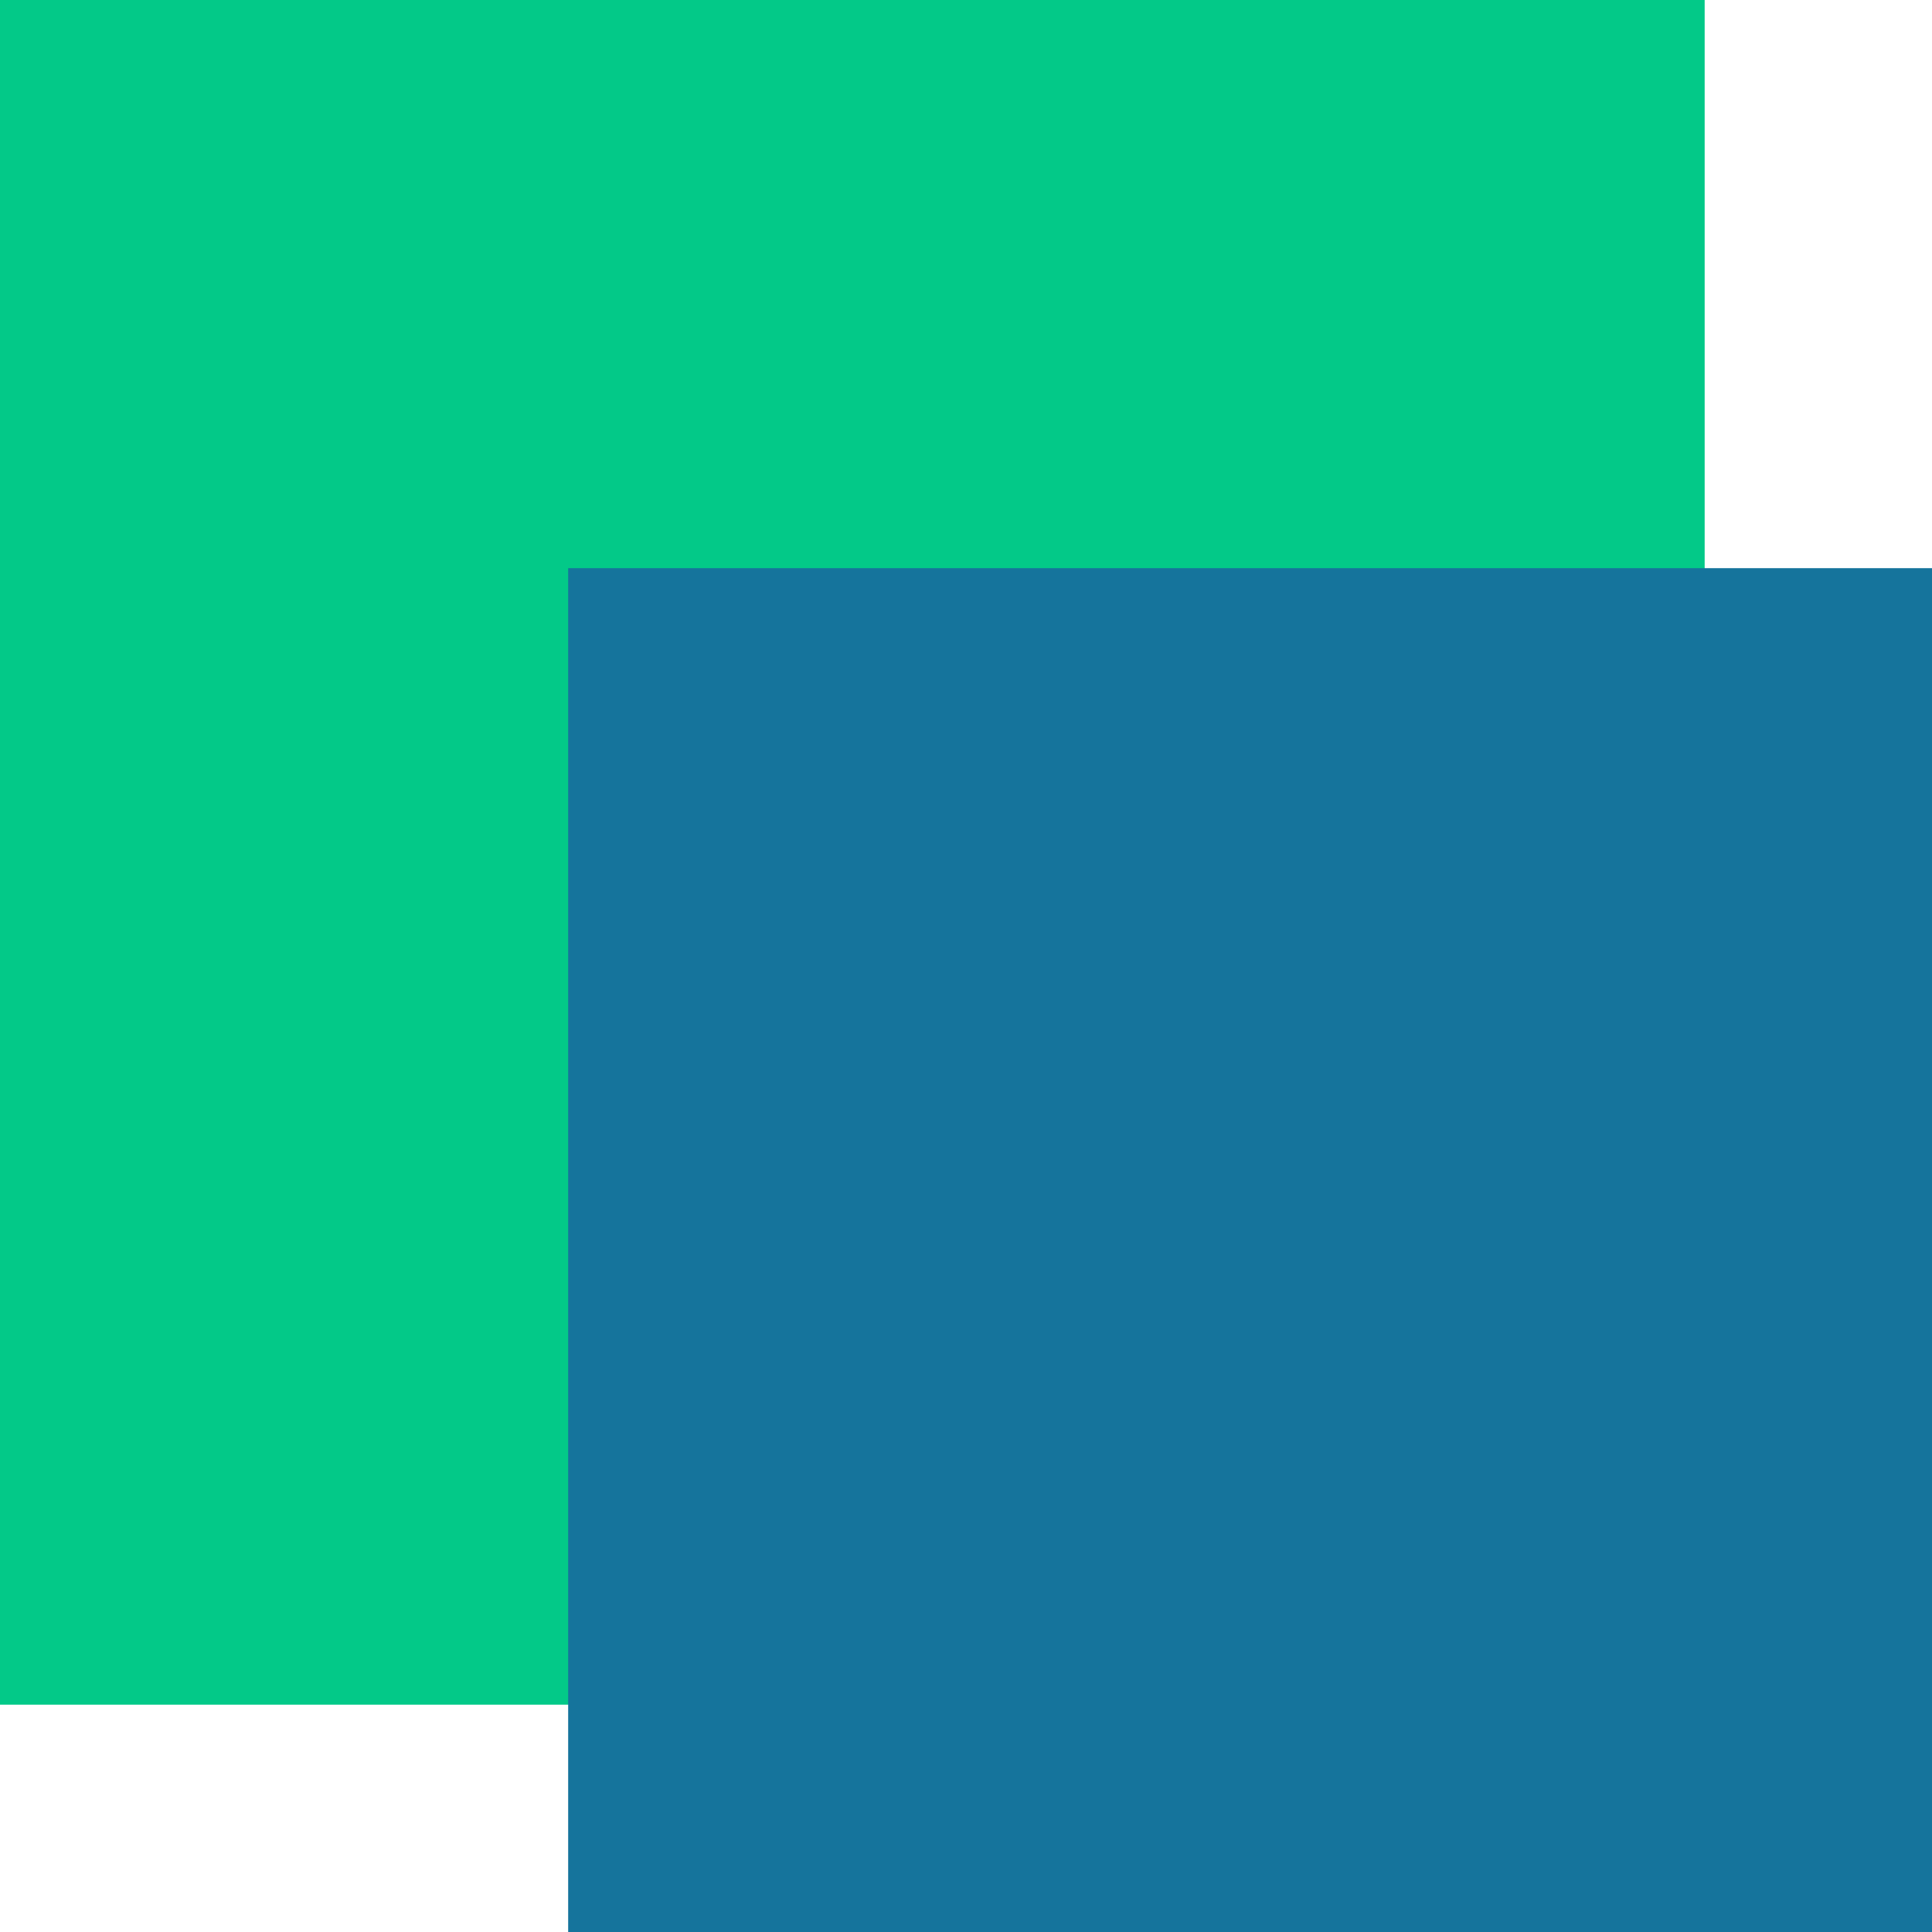
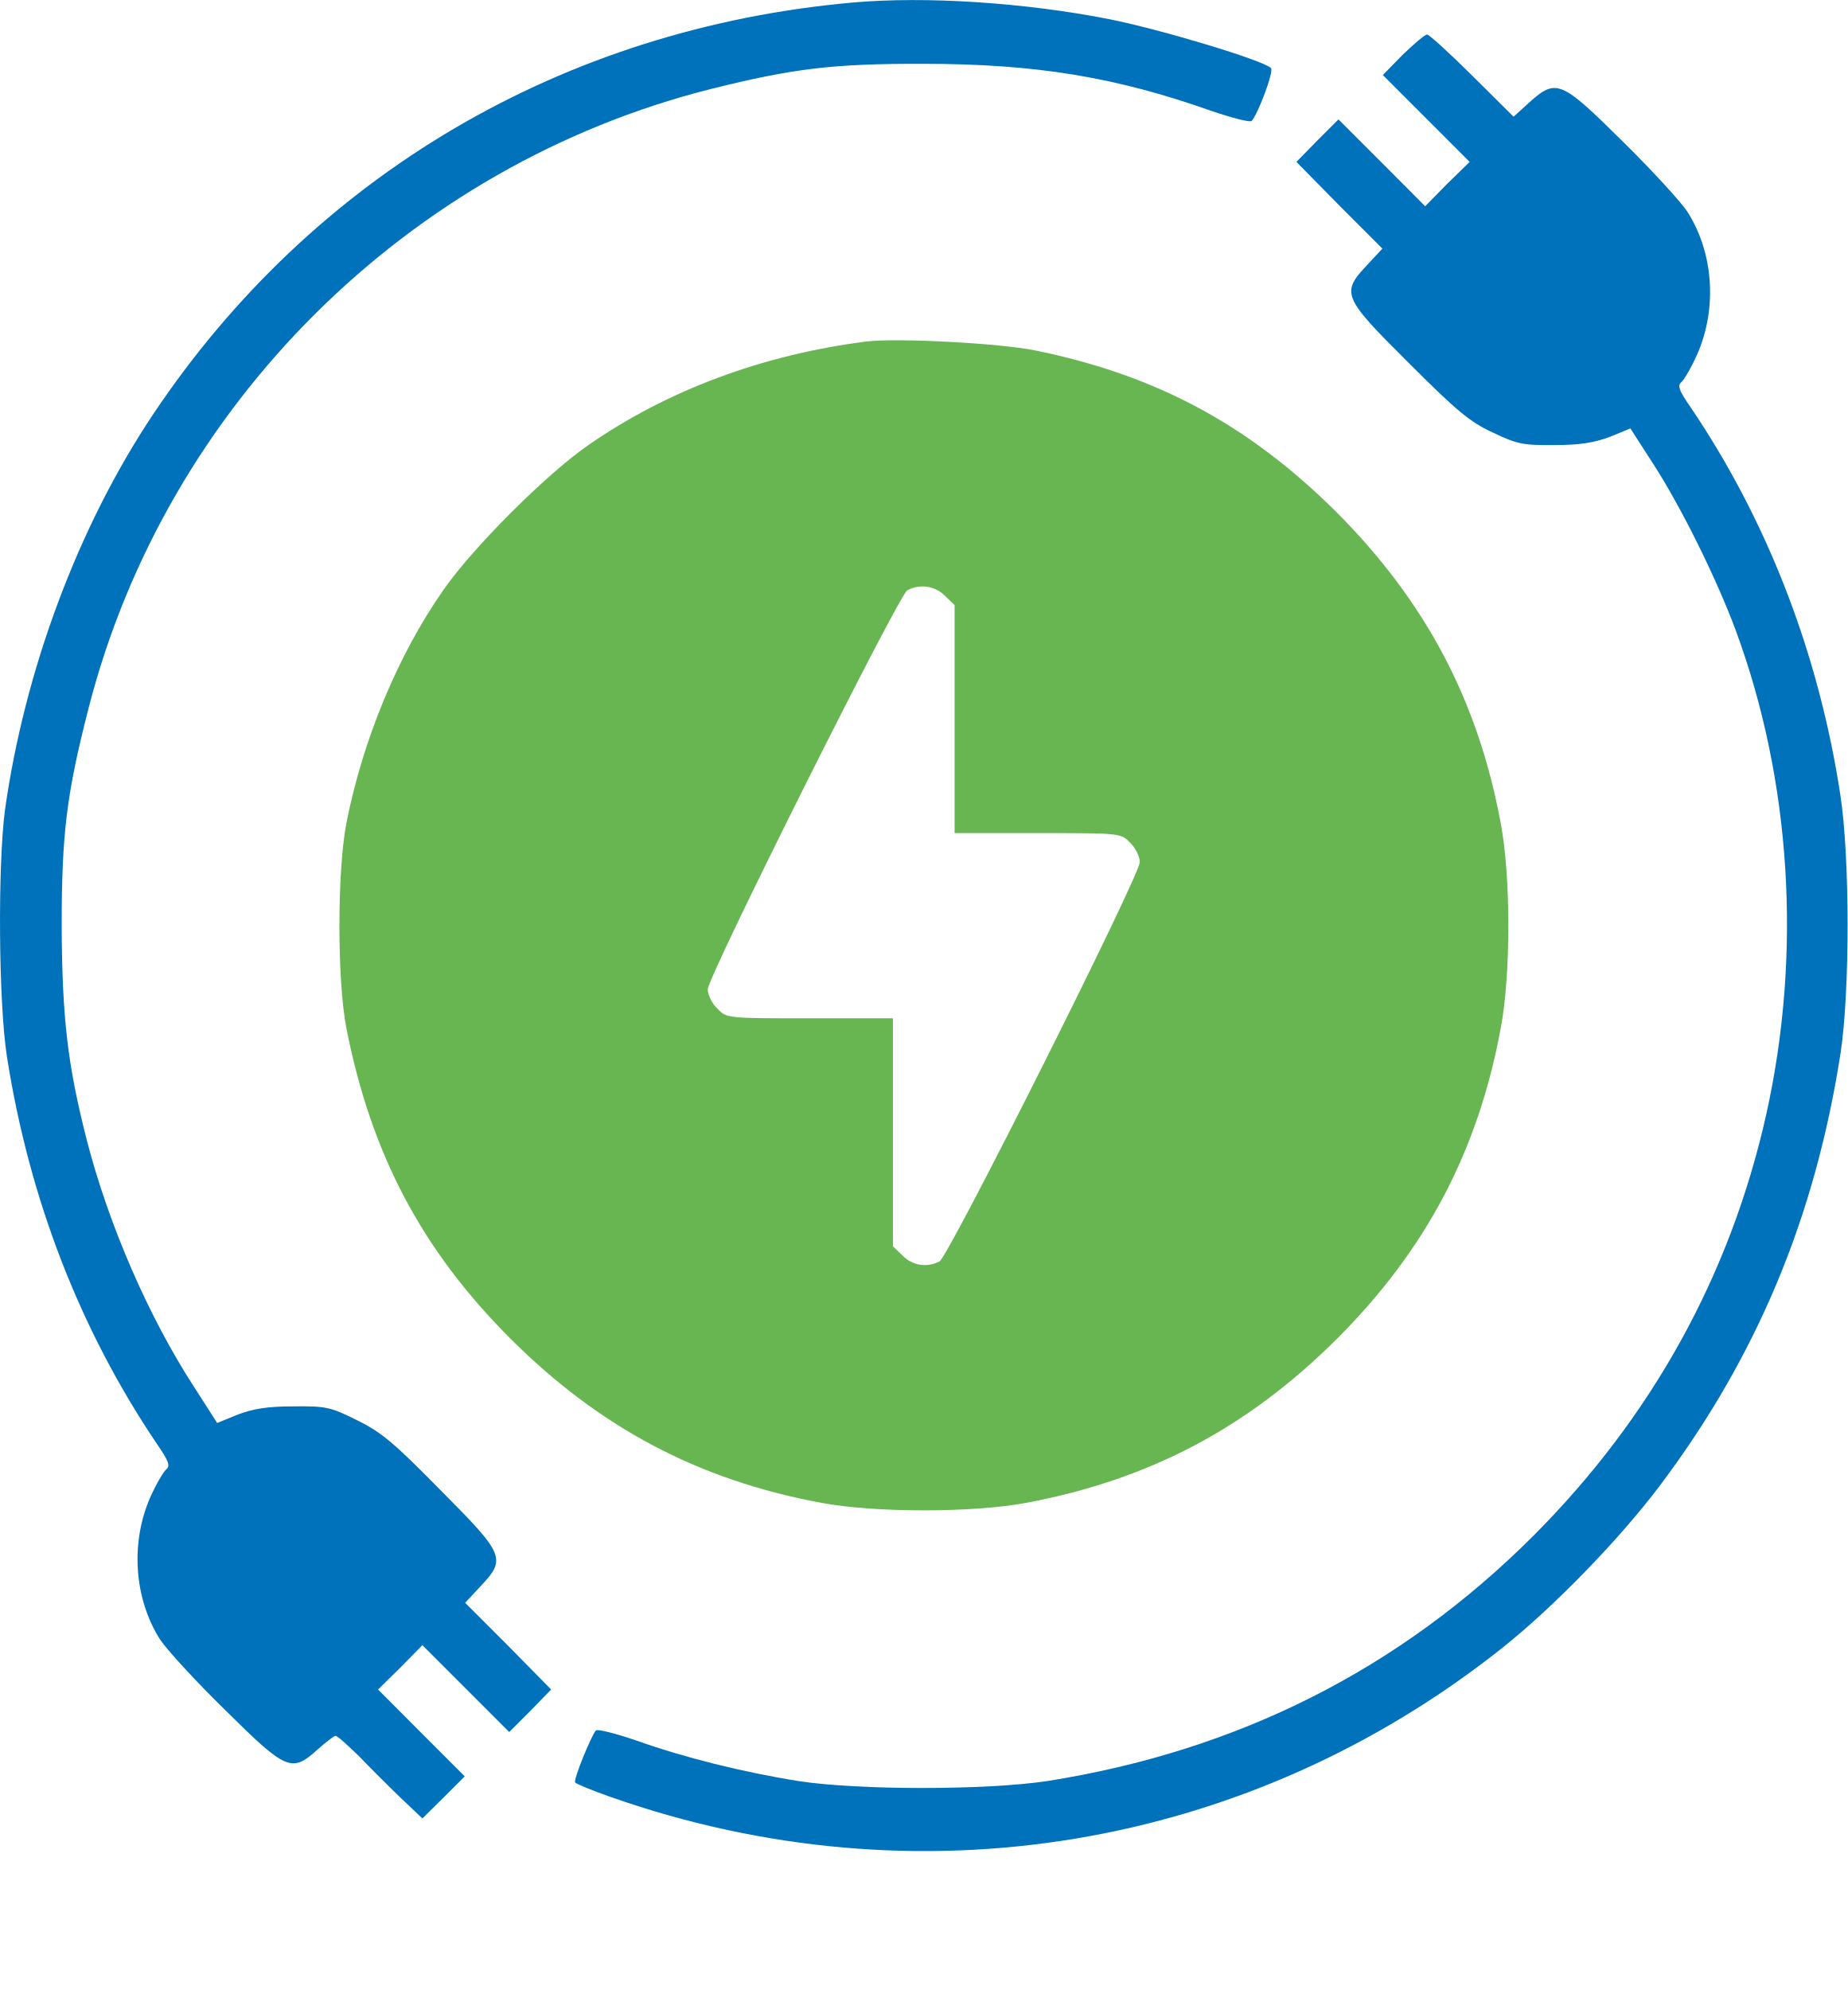
- <svg xmlns="http://www.w3.org/2000/svg" width="12" height="12" viewBox="0 0 12 12" fill="none">
-   <rect width="10.588" height="10.588" fill="#03C988" />
-   <rect x="3.529" y="3.529" width="8.471" height="8.471" fill="#15749C" />
+ <svg xmlns="http://www.w3.org/2000/svg" width="13" height="14" viewBox="0 0 13 14" fill="none">
+   <path d="M5.998 0.018C3.96 0.2 2.201 1.236 1.08 2.911C0.551 3.701 0.174 4.713 0.035 5.698C-0.016 6.087 -0.011 7.05 0.049 7.435C0.206 8.434 0.562 9.354 1.102 10.155C1.186 10.277 1.2 10.312 1.17 10.337C1.151 10.353 1.099 10.44 1.058 10.532C0.917 10.852 0.942 11.243 1.126 11.534C1.17 11.601 1.373 11.824 1.582 12.028C2.017 12.459 2.052 12.473 2.236 12.307C2.293 12.256 2.35 12.212 2.361 12.212C2.375 12.212 2.445 12.277 2.524 12.353C2.6 12.432 2.733 12.565 2.817 12.646L2.972 12.793L3.121 12.646L3.27 12.497L2.966 12.193L2.66 11.886L2.817 11.732L2.972 11.574L3.279 11.881L3.583 12.185L3.732 12.036L3.878 11.886L3.577 11.58L3.273 11.276L3.379 11.162C3.564 10.966 3.553 10.939 3.099 10.483C2.774 10.152 2.684 10.076 2.513 9.992C2.323 9.897 2.293 9.892 2.065 9.894C1.881 9.894 1.783 9.911 1.675 9.951L1.528 10.011L1.368 9.761C1.048 9.27 0.765 8.619 0.611 8.022C0.475 7.49 0.437 7.159 0.434 6.513C0.434 5.861 0.469 5.584 0.624 4.979C1.17 2.854 2.871 1.163 5.002 0.626C5.58 0.482 5.86 0.447 6.5 0.449C7.287 0.449 7.849 0.542 8.517 0.778C8.666 0.829 8.794 0.862 8.807 0.851C8.853 0.8 8.965 0.501 8.943 0.479C8.891 0.425 8.172 0.208 7.806 0.135C7.211 0.018 6.514 -0.028 5.998 0.018Z" fill="#0072BB" />
+   <path d="M9.871 0.384L9.73 0.528L10.034 0.832L10.341 1.139L10.183 1.293L10.028 1.451L9.722 1.144L9.418 0.84L9.269 0.989L9.122 1.139L9.423 1.445L9.727 1.749L9.621 1.863C9.434 2.061 9.445 2.089 9.914 2.555C10.251 2.892 10.346 2.971 10.506 3.044C10.677 3.125 10.715 3.133 10.938 3.131C11.12 3.131 11.217 3.114 11.326 3.074L11.472 3.014L11.633 3.264C11.828 3.565 12.078 4.07 12.213 4.434C12.604 5.492 12.68 6.708 12.428 7.84C12.175 8.971 11.624 9.967 10.791 10.803C9.849 11.745 8.709 12.318 7.369 12.53C6.94 12.595 6.036 12.595 5.618 12.53C5.225 12.467 4.812 12.364 4.484 12.247C4.334 12.196 4.207 12.163 4.193 12.174C4.161 12.209 4.033 12.521 4.047 12.54C4.052 12.549 4.163 12.595 4.294 12.641C6.451 13.401 8.783 13.013 10.571 11.593C10.935 11.303 11.391 10.833 11.676 10.456C12.363 9.544 12.772 8.562 12.951 7.408C13.017 6.977 13.017 6.027 12.949 5.59C12.797 4.596 12.436 3.665 11.899 2.87C11.814 2.748 11.801 2.713 11.831 2.688C11.85 2.672 11.901 2.585 11.942 2.493C12.083 2.173 12.059 1.782 11.874 1.491C11.831 1.424 11.627 1.201 11.418 0.995C10.981 0.563 10.951 0.55 10.758 0.723L10.65 0.821L10.36 0.533C10.199 0.373 10.056 0.243 10.042 0.243C10.026 0.243 9.95 0.308 9.871 0.384Z" fill="#0072BB" />
+   <path d="M6.093 2.403C5.363 2.496 4.69 2.748 4.136 3.134C3.843 3.337 3.325 3.855 3.121 4.149C2.798 4.61 2.551 5.21 2.437 5.793C2.372 6.133 2.372 6.895 2.437 7.232C2.611 8.117 2.966 8.792 3.593 9.419C4.22 10.044 4.915 10.413 5.781 10.573C6.155 10.643 6.845 10.643 7.219 10.573C8.088 10.41 8.777 10.046 9.407 9.419C10.034 8.792 10.4 8.098 10.56 7.232C10.631 6.857 10.631 6.168 10.56 5.793C10.4 4.928 10.031 4.233 9.407 3.606C8.788 2.99 8.139 2.64 7.287 2.466C7.035 2.414 6.307 2.376 6.093 2.403ZM6.649 4.192L6.717 4.257V5.061V5.861H7.301C7.887 5.861 7.887 5.861 7.952 5.929C7.99 5.964 8.02 6.027 8.02 6.065C8.02 6.16 6.677 8.836 6.611 8.874C6.522 8.92 6.419 8.904 6.351 8.833L6.283 8.768V7.965V7.164H5.699C5.113 7.164 5.113 7.164 5.048 7.096C5.01 7.061 4.98 6.998 4.98 6.96C4.98 6.871 6.321 4.192 6.383 4.154C6.468 4.105 6.582 4.121 6.649 4.192Z" fill="#67B652" />
</svg>
